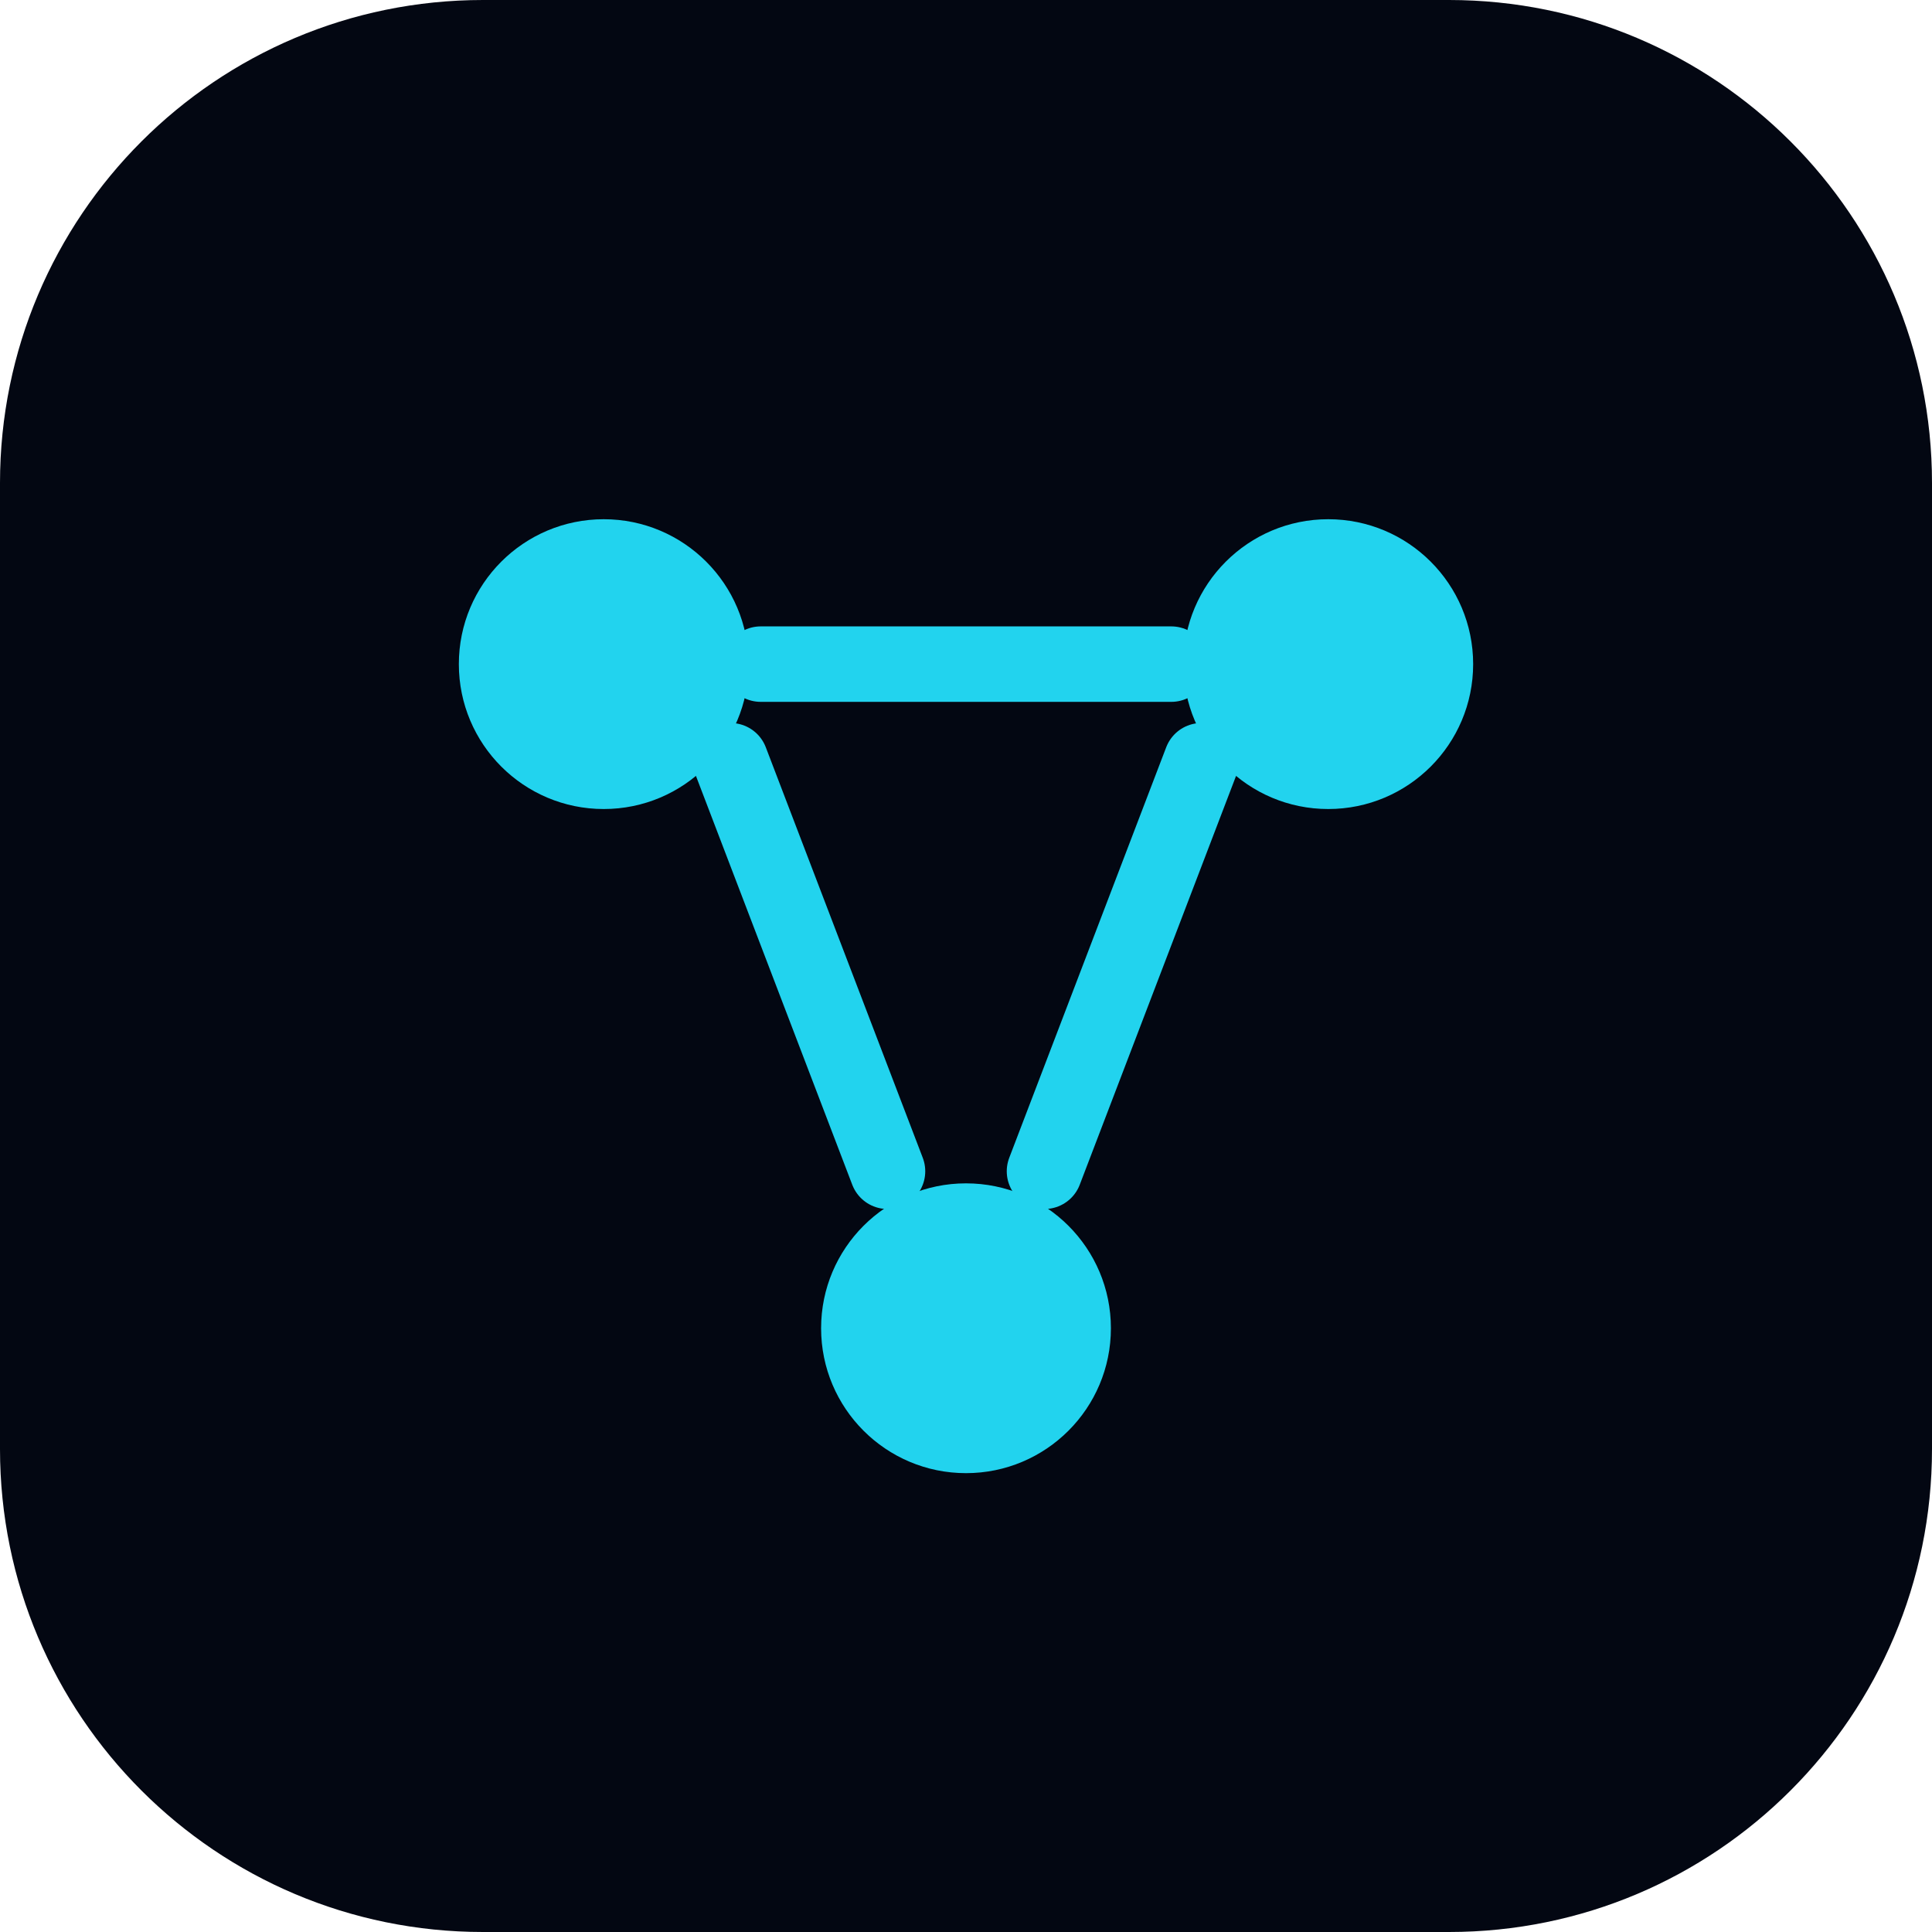
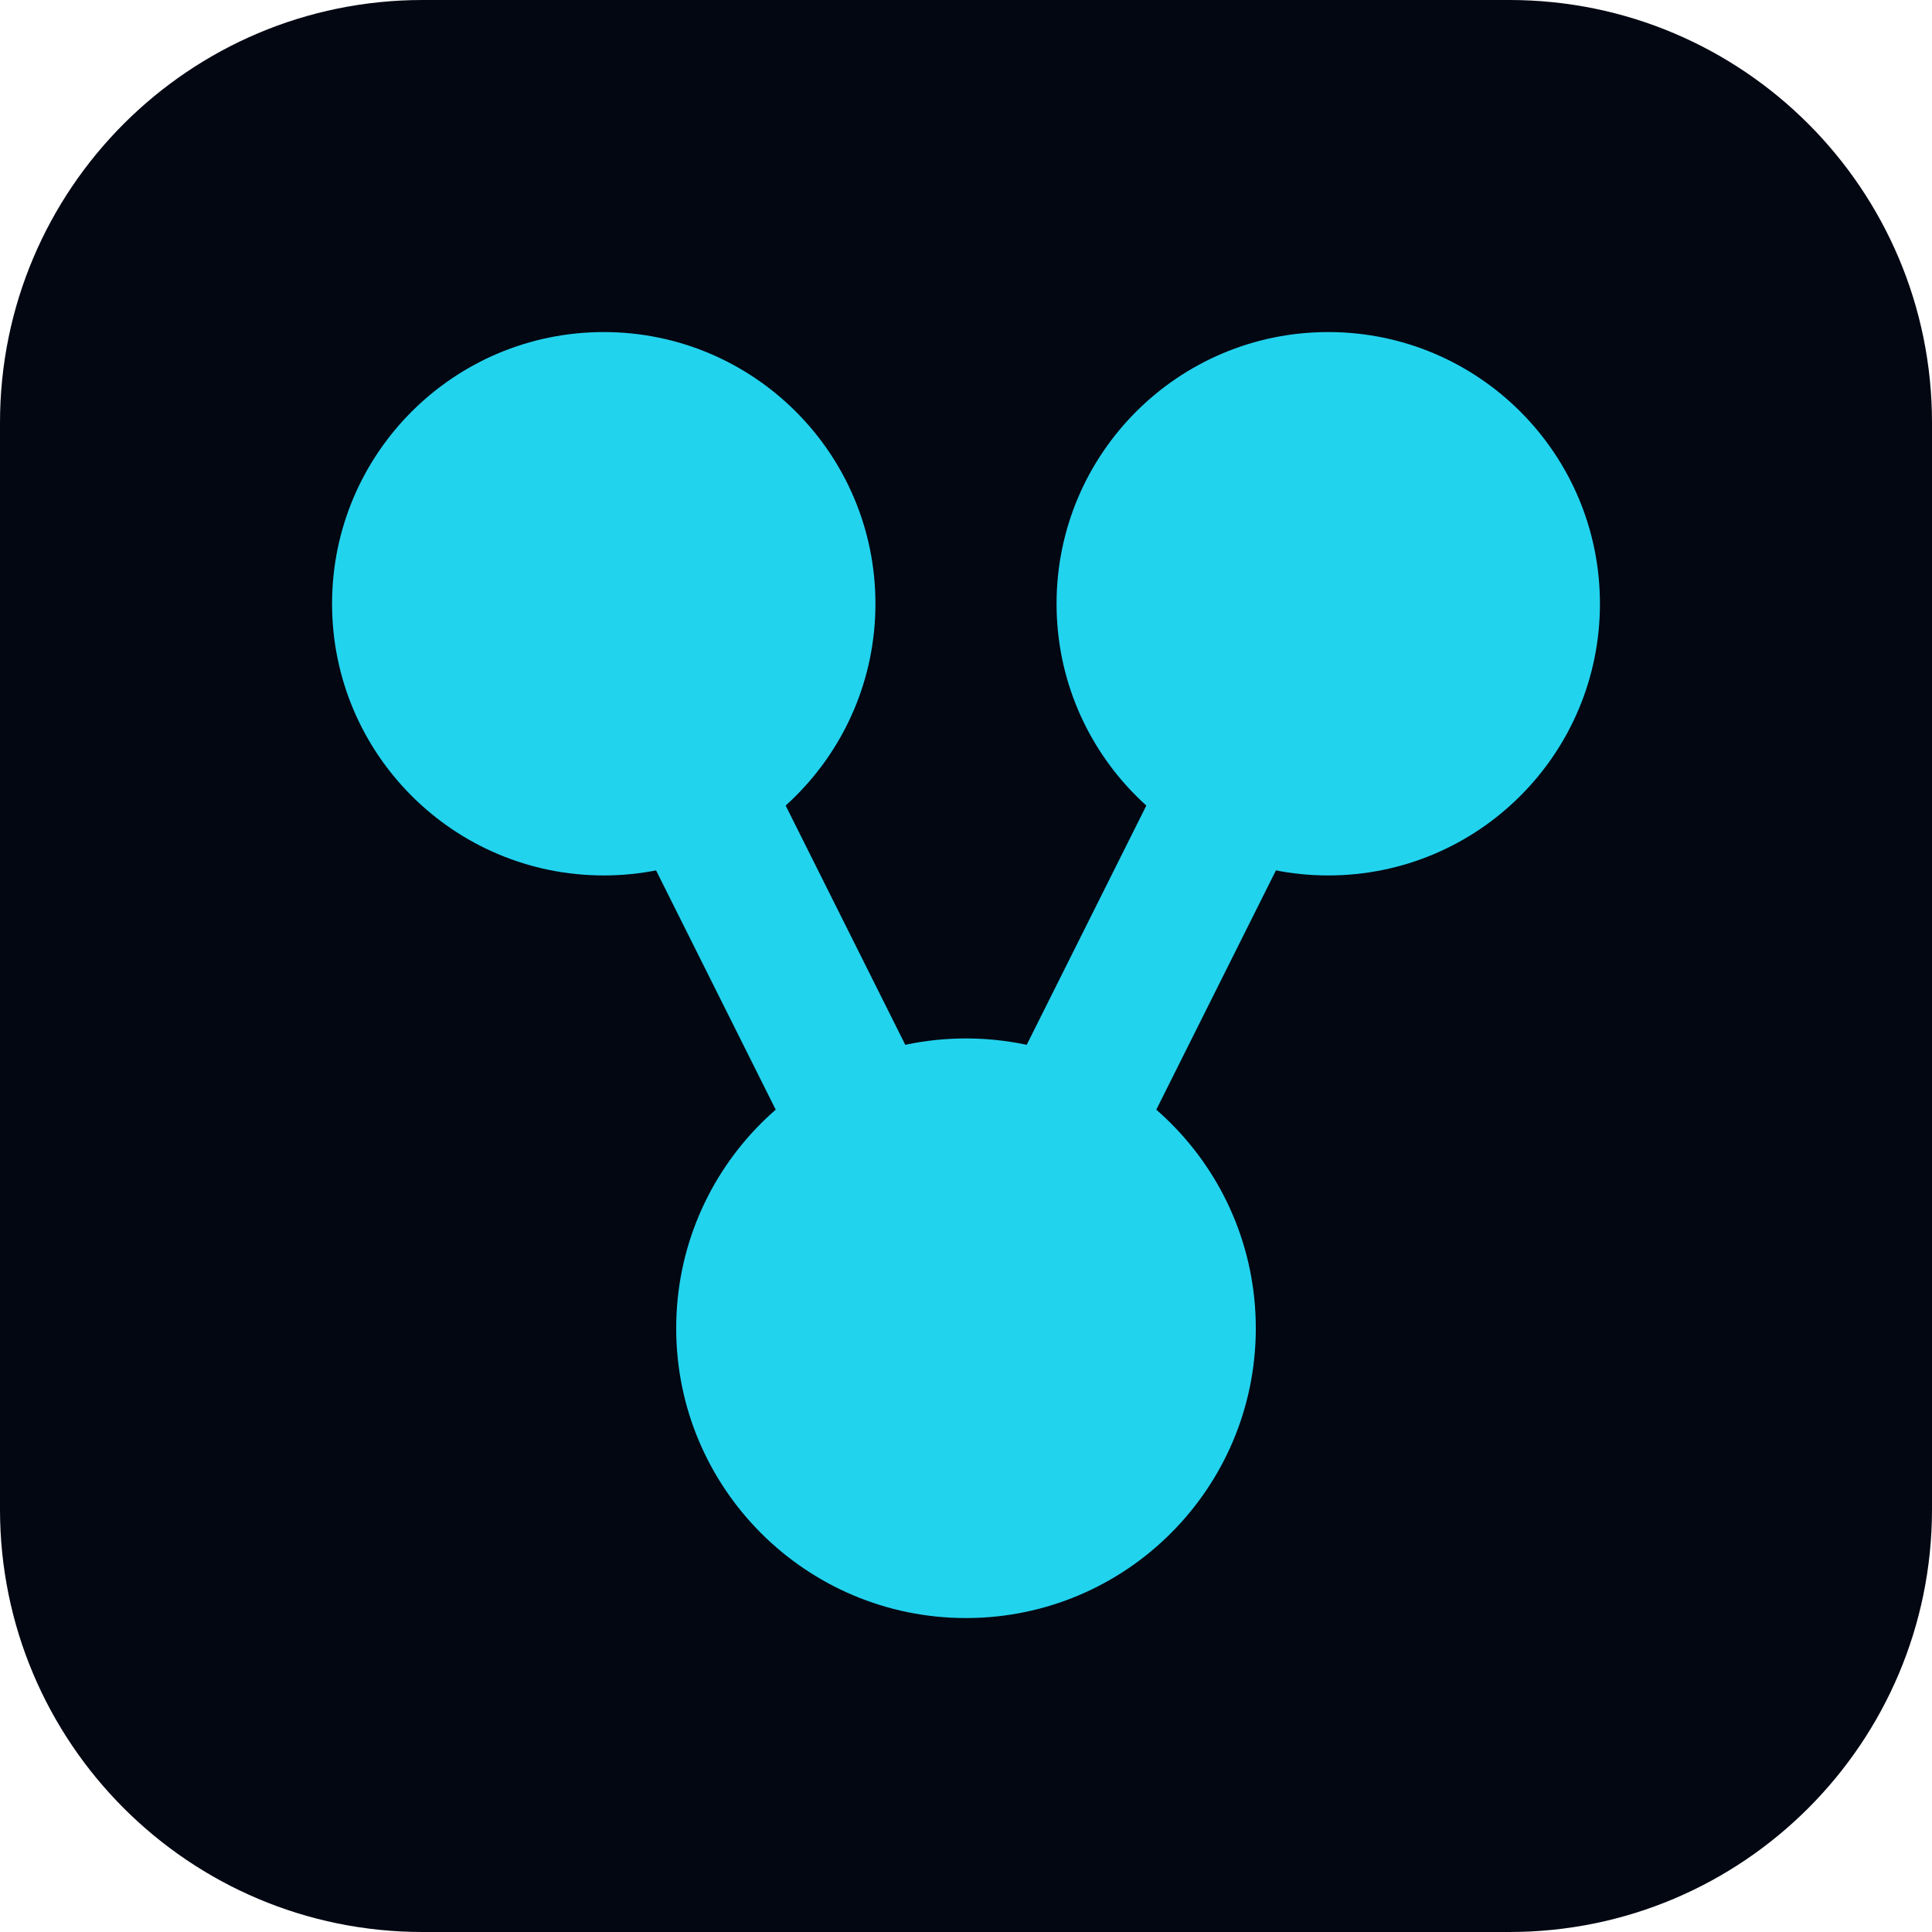
- <svg xmlns="http://www.w3.org/2000/svg" viewBox="0 0 32 32" fill="none">
-   <rect width="32" height="32" rx="8" fill="#030712" />
-   <circle cx="10" cy="11" r="2.4" fill="#22d3ee" />
-   <circle cx="22" cy="11" r="2.4" fill="#22d3ee" />
-   <circle cx="16" cy="22" r="2.4" fill="#22d3ee" />
-   <path d="M12.1 12.6 14.7 19.4M19.9 12.6 17.3 19.4M12.6 11h6.8" stroke="#22d3ee" stroke-width="1.25" stroke-linecap="round" />
+ <svg xmlns="http://www.w3.org/2000/svg" viewBox="0 0 32 32">
+   <rect width="32" height="32" rx="7" fill="#030712" />
+   <line x1="10" y1="10" x2="16" y2="22" stroke="#22d3ee" stroke-width="2.4" stroke-linecap="round" />
+   <line x1="22" y1="10" x2="16" y2="22" stroke="#22d3ee" stroke-width="2.4" stroke-linecap="round" />
+   <circle cx="10" cy="10" r="4.5" fill="#22d3ee" />
+   <circle cx="22" cy="10" r="4.5" fill="#22d3ee" />
+   <circle cx="16" cy="22" r="4.8" fill="#22d3ee" />
</svg>
